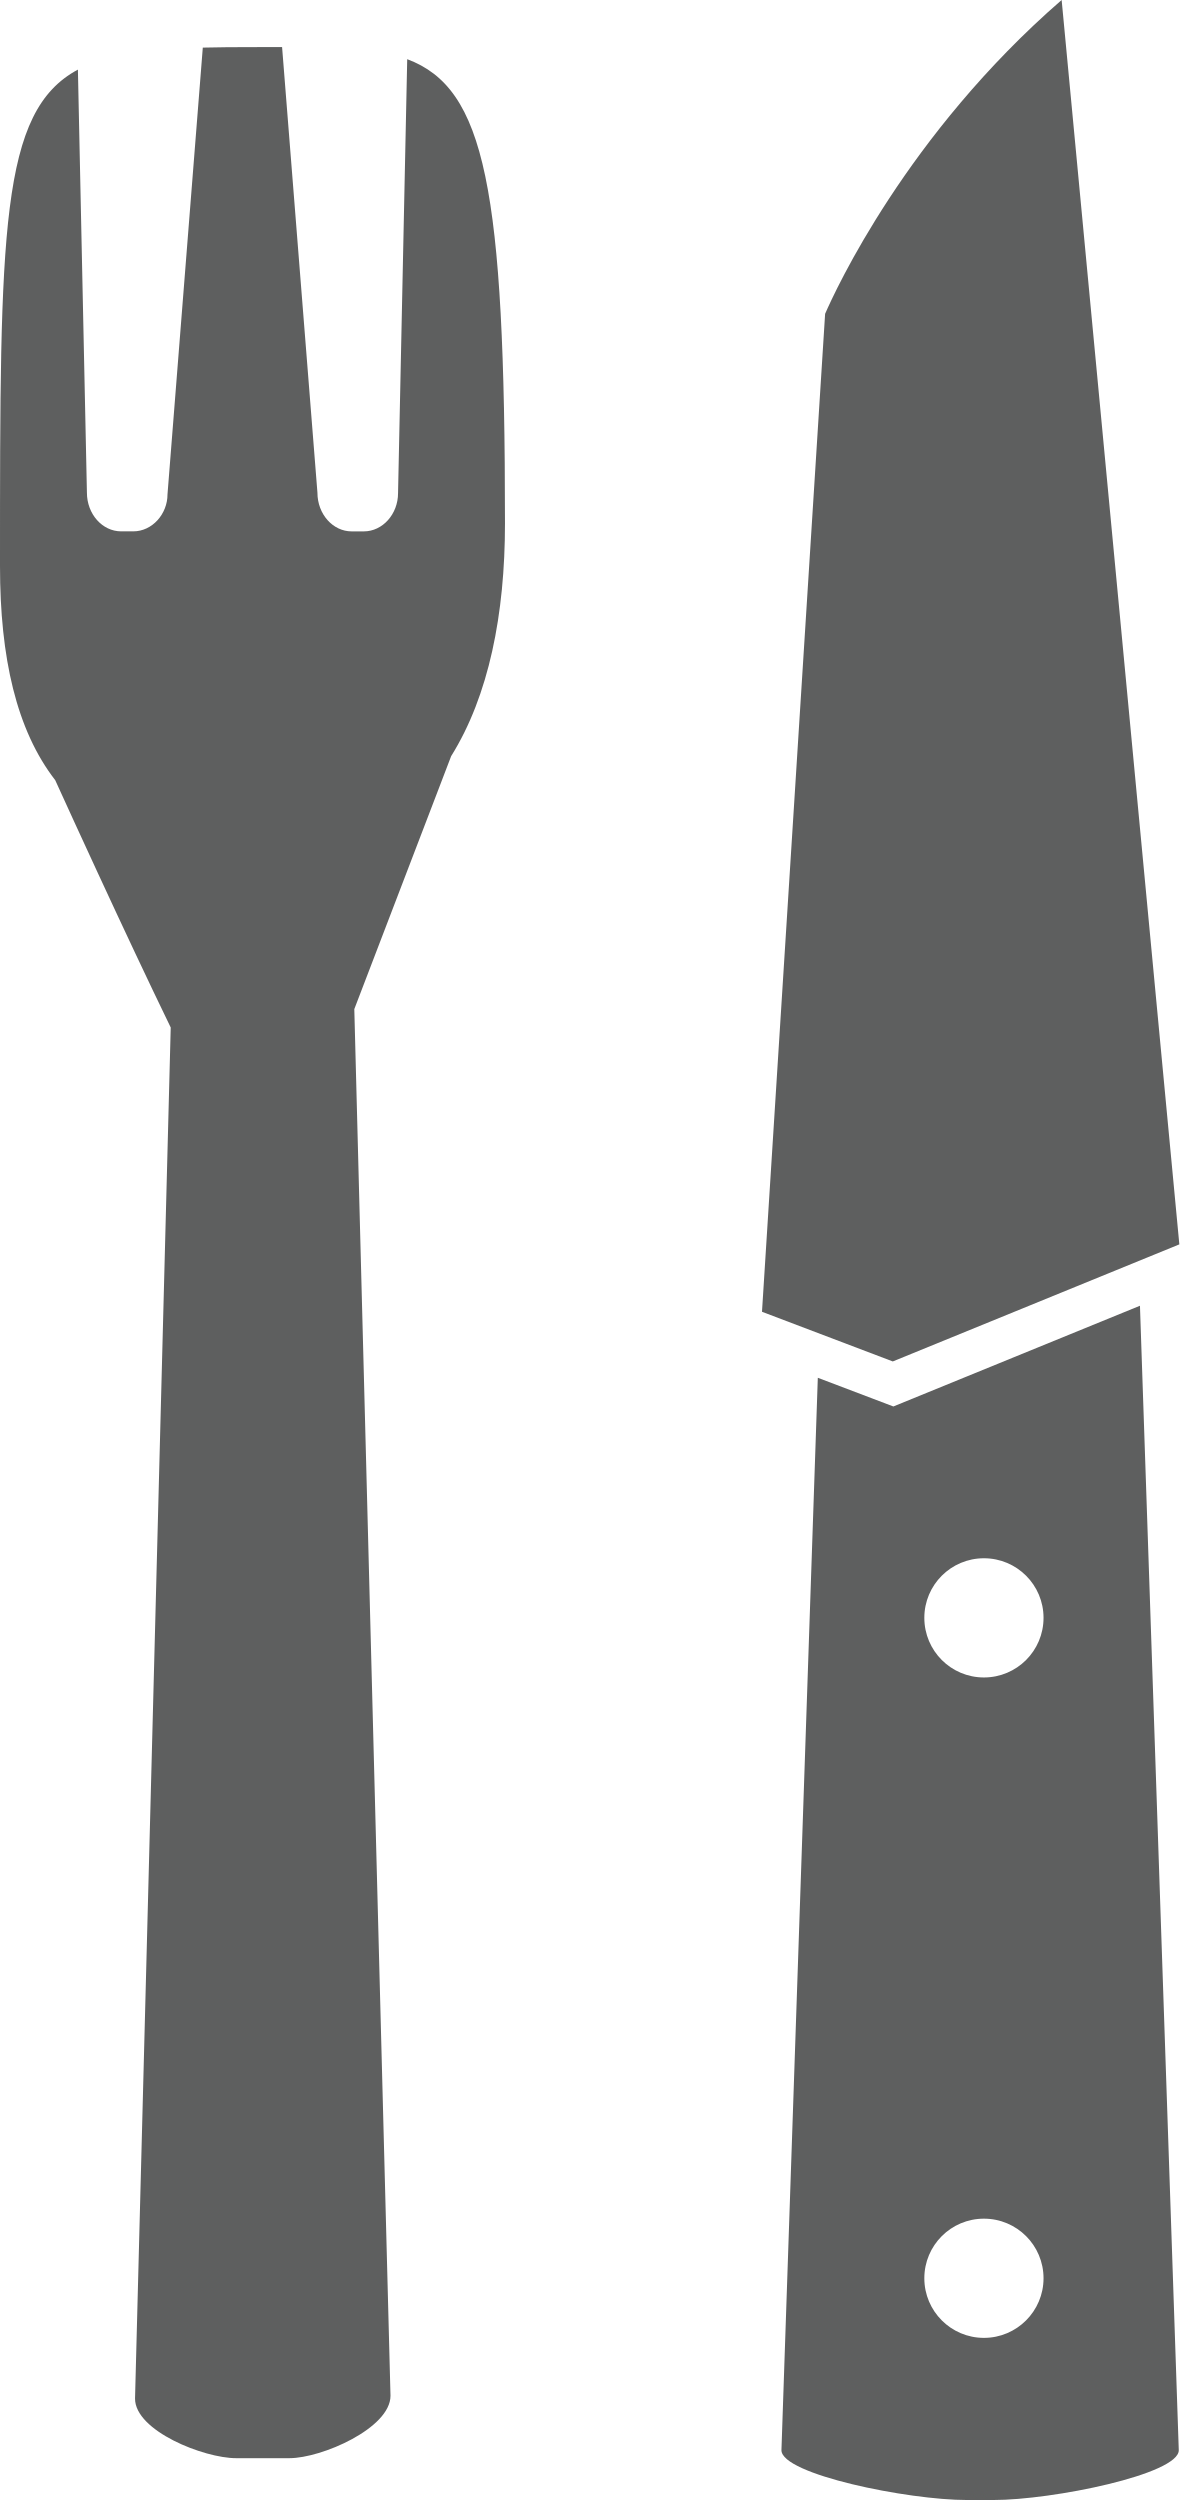
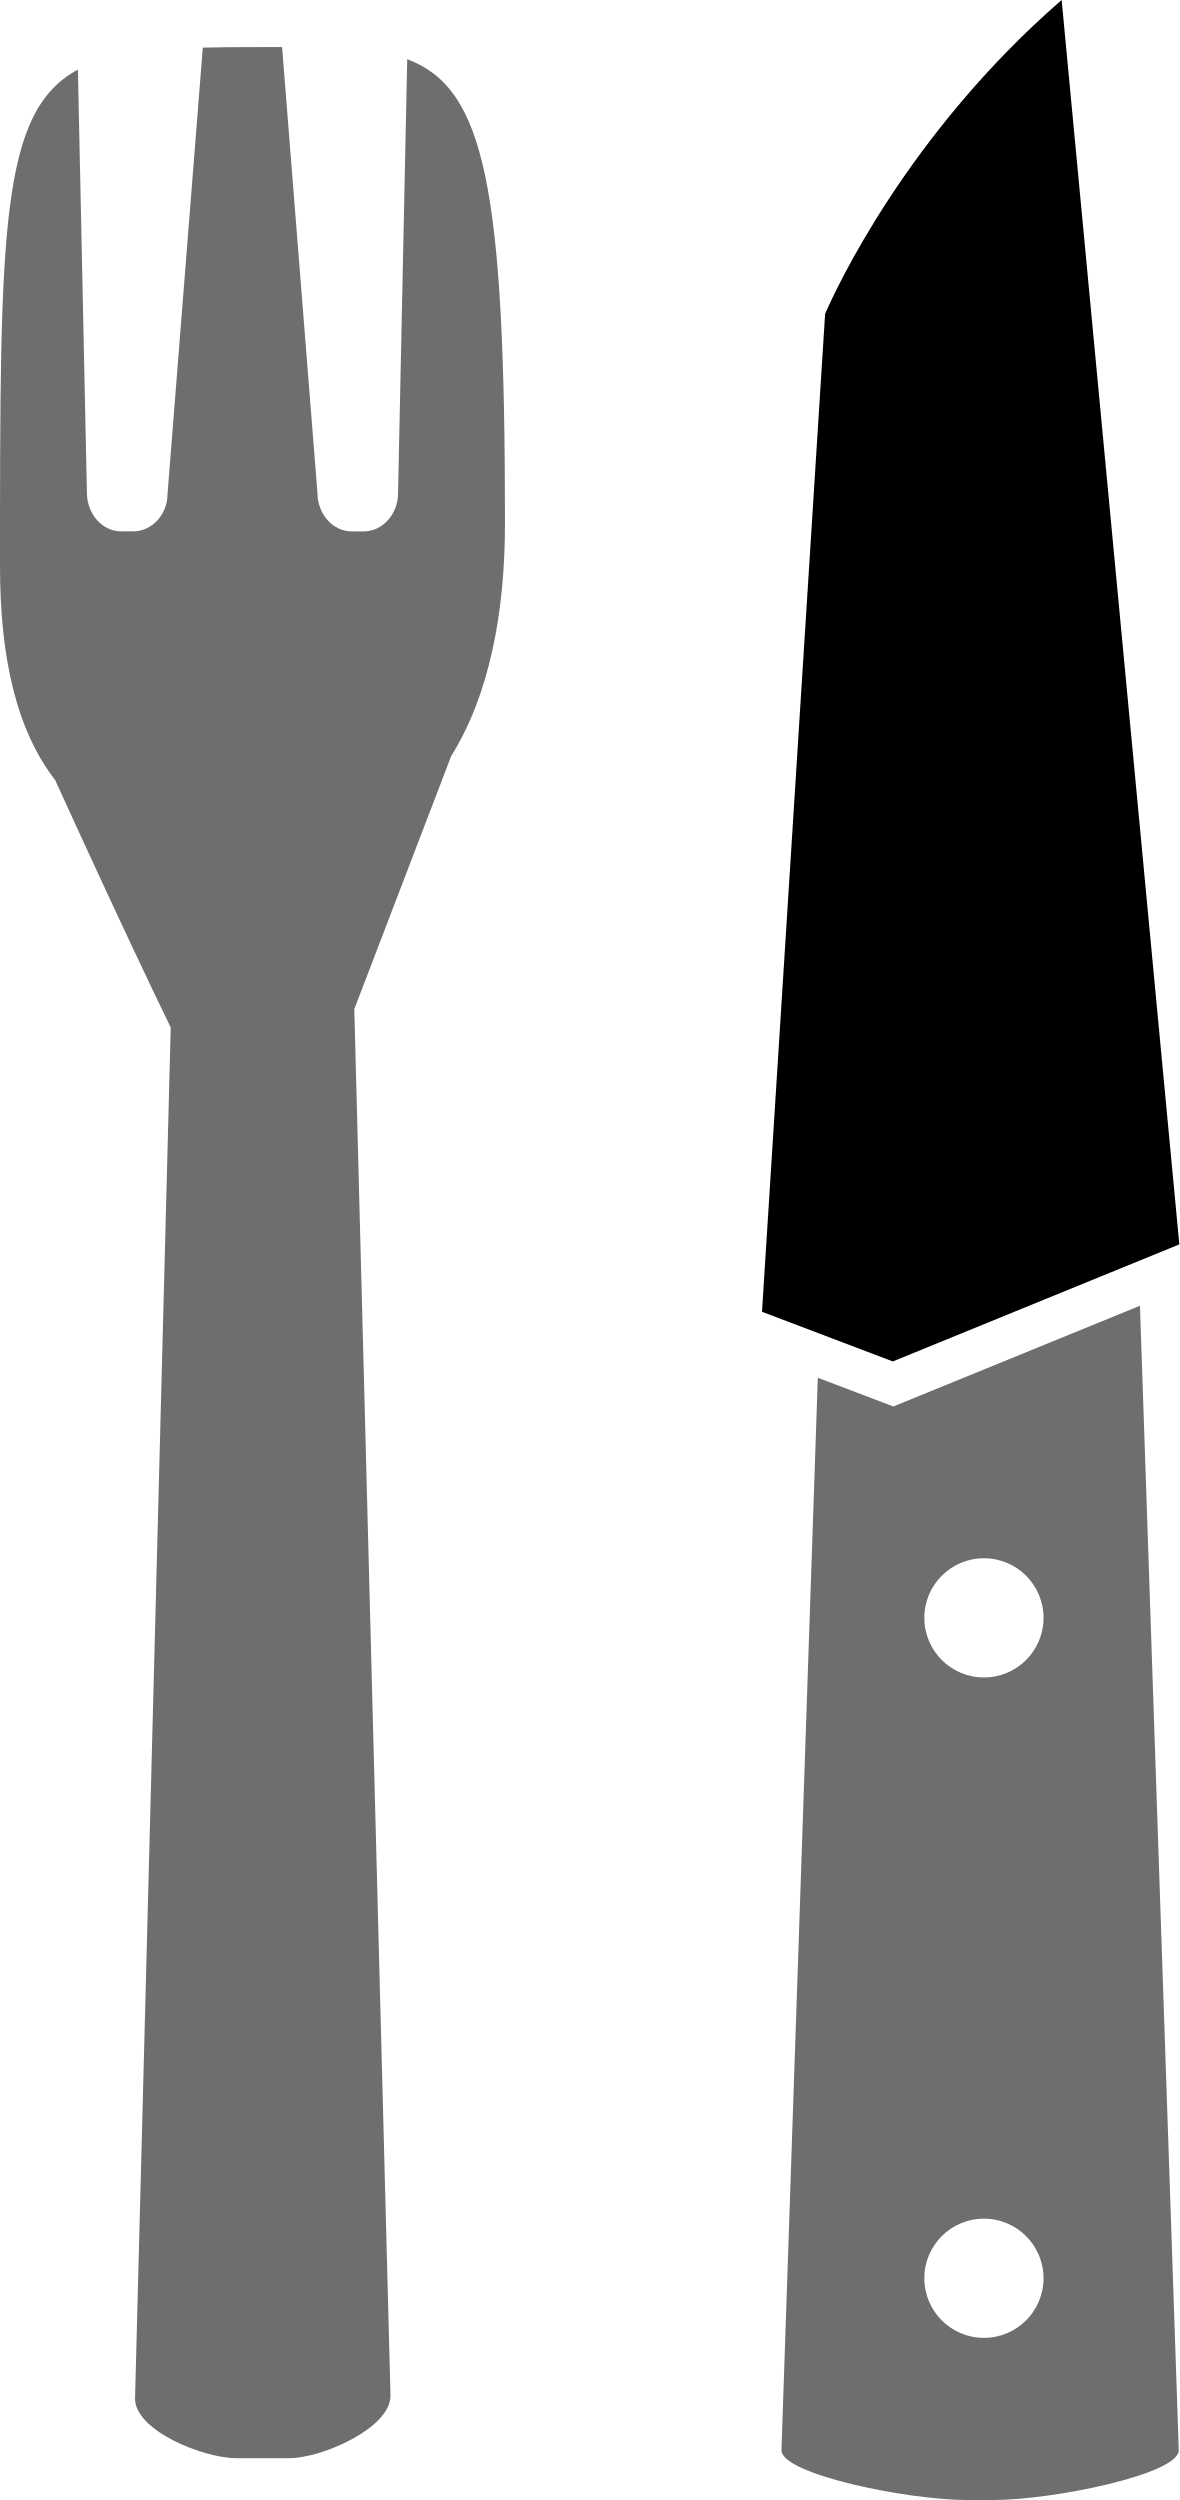
<svg xmlns="http://www.w3.org/2000/svg" version="1.1" x="0px" y="0px" viewBox="0 0 67.65 143.407" style="enable-background:new 0 0 67.65 143.407;" xml:space="preserve">
  <g id="Layer_1_1_">
    <g id="Layer_1_3_">
      <g>
-         <path style="fill:#5E5F5F;" d="M51.246,80.679l-4.334-1.646l-2.086,61.518c0,1.384,7.237,2.857,10.637,2.857h1.516     c3.402,0,10.639-1.473,10.639-2.857l-2.227-65.65L51.246,80.679z M56.441,134.107c-1.888,0-3.419-1.533-3.419-3.419     c0-1.888,1.53-3.419,3.419-3.419s3.419,1.53,3.419,3.419C59.86,132.574,58.329,134.107,56.441,134.107z M56.441,96.224     c-1.888,0-3.419-1.53-3.419-3.421c0-1.886,1.53-3.417,3.419-3.417s3.419,1.53,3.419,3.417     C59.86,94.696,58.329,96.224,56.441,96.224z" />
-         <path style="fill:#5E5F5F;" d="M28.967,30.033c0-19.274-1.144-24.966-5.608-26.638l-0.526,24.896     c0,1.197-0.882,2.191-1.965,2.191h-0.694c-1.084,0-1.965-0.995-1.965-2.218L16.181,2.7c-0.545,0-1.105,0.002-1.696,0.002     c-1.024,0-1.968,0.007-2.852,0.029L9.608,28.358c0.002,1.127-0.877,2.122-1.961,2.122H6.951c-1.084,0-1.965-0.995-1.965-2.218     L4.469,3.993C0.007,6.391,0,13.207,0,32.474c0,5.247,0.942,9.406,3.167,12.278c0.711,1.562,1.557,3.409,2.453,5.344     c1.382,2.989,2.871,6.163,4.173,8.844l-2.047,78.651c0,1.852,3.945,3.417,5.8,3.417H16.6c1.855,0,5.8-1.725,5.8-3.58     l-2.076-79.543l4.75-12.405l0.805-2.105C28.044,39.91,28.967,35.215,28.967,30.033z" />
-         <path style="fill:#5E5F5F;" d="M51.213,78.096l16.437-6.715L60.899,0c-8.885,7.713-12.986,16.665-13.568,18.001L43.71,75.247     L51.213,78.096z" />
+         <path style="fill:#6D6E70;" d="M51.246,80.679l-4.334-1.646l-2.086,61.518c0,1.384,7.237,2.857,10.637,2.857h1.516     c3.402,0,10.639-1.473,10.639-2.857l-2.227-65.65L51.246,80.679z M56.441,134.107c-1.888,0-3.419-1.533-3.419-3.419     c0-1.888,1.53-3.419,3.419-3.419s3.419,1.53,3.419,3.419C59.86,132.574,58.329,134.107,56.441,134.107z M56.441,96.224     c-1.888,0-3.419-1.53-3.419-3.421c0-1.886,1.53-3.417,3.419-3.417s3.419,1.53,3.419,3.417     C59.86,94.696,58.329,96.224,56.441,96.224z" />
+         <path style="fill:#6D6E70;" d="M28.967,30.033c0-19.274-1.144-24.966-5.608-26.638l-0.526,24.896     c0,1.197-0.882,2.191-1.965,2.191h-0.694c-1.084,0-1.965-0.995-1.965-2.218L16.181,2.7c-0.545,0-1.105,0.002-1.696,0.002     c-1.024,0-1.968,0.007-2.852,0.029L9.608,28.358c0.002,1.127-0.877,2.122-1.961,2.122H6.951c-1.084,0-1.965-0.995-1.965-2.218     L4.469,3.993C0.007,6.391,0,13.207,0,32.474c0,5.247,0.942,9.406,3.167,12.278c0.711,1.562,1.557,3.409,2.453,5.344     c1.382,2.989,2.871,6.163,4.173,8.844l-2.047,78.651c0,1.852,3.945,3.417,5.8,3.417H16.6c1.855,0,5.8-1.725,5.8-3.58     l-2.076-79.543l4.75-12.405l0.805-2.105C28.044,39.91,28.967,35.215,28.967,30.033z" />
+         <path style="fil:##6D6E70;" d="M51.213,78.096l16.437-6.715L60.899,0c-8.885,7.713-12.986,16.665-13.568,18.001L43.71,75.247     L51.213,78.096z" />
      </g>
    </g>
  </g>
  <g id="Layer_1">
</g>
</svg>
